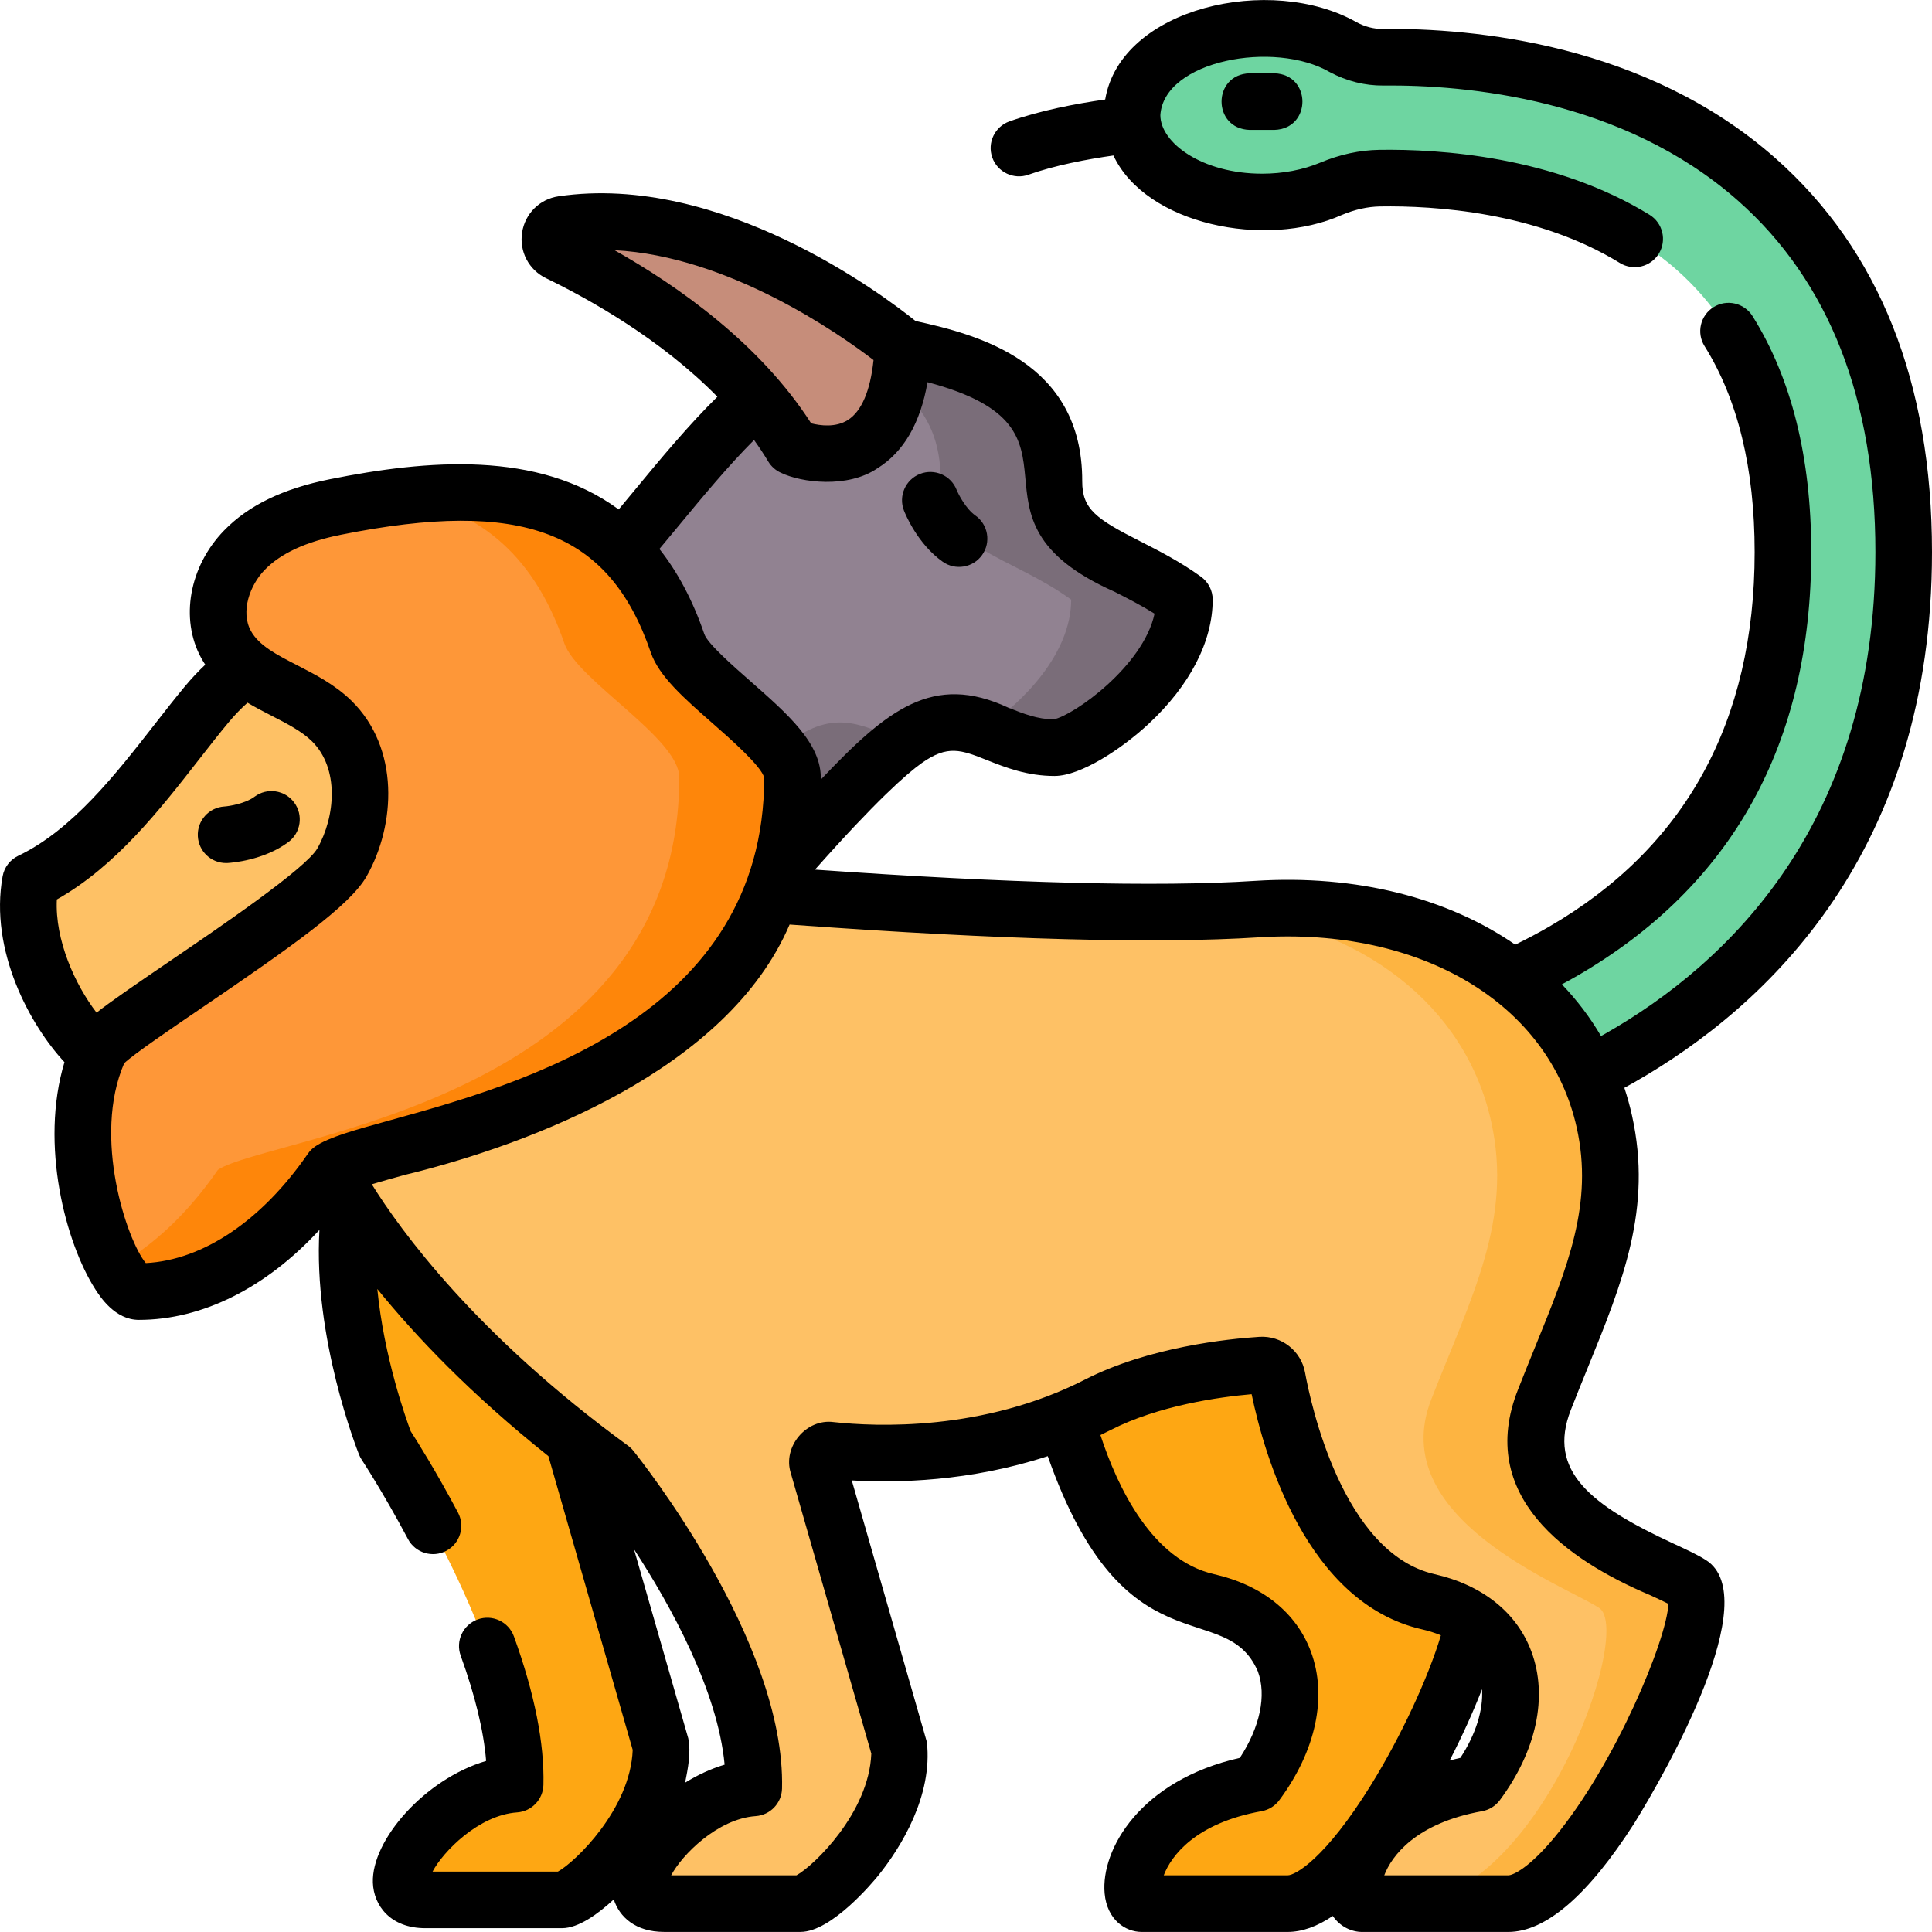
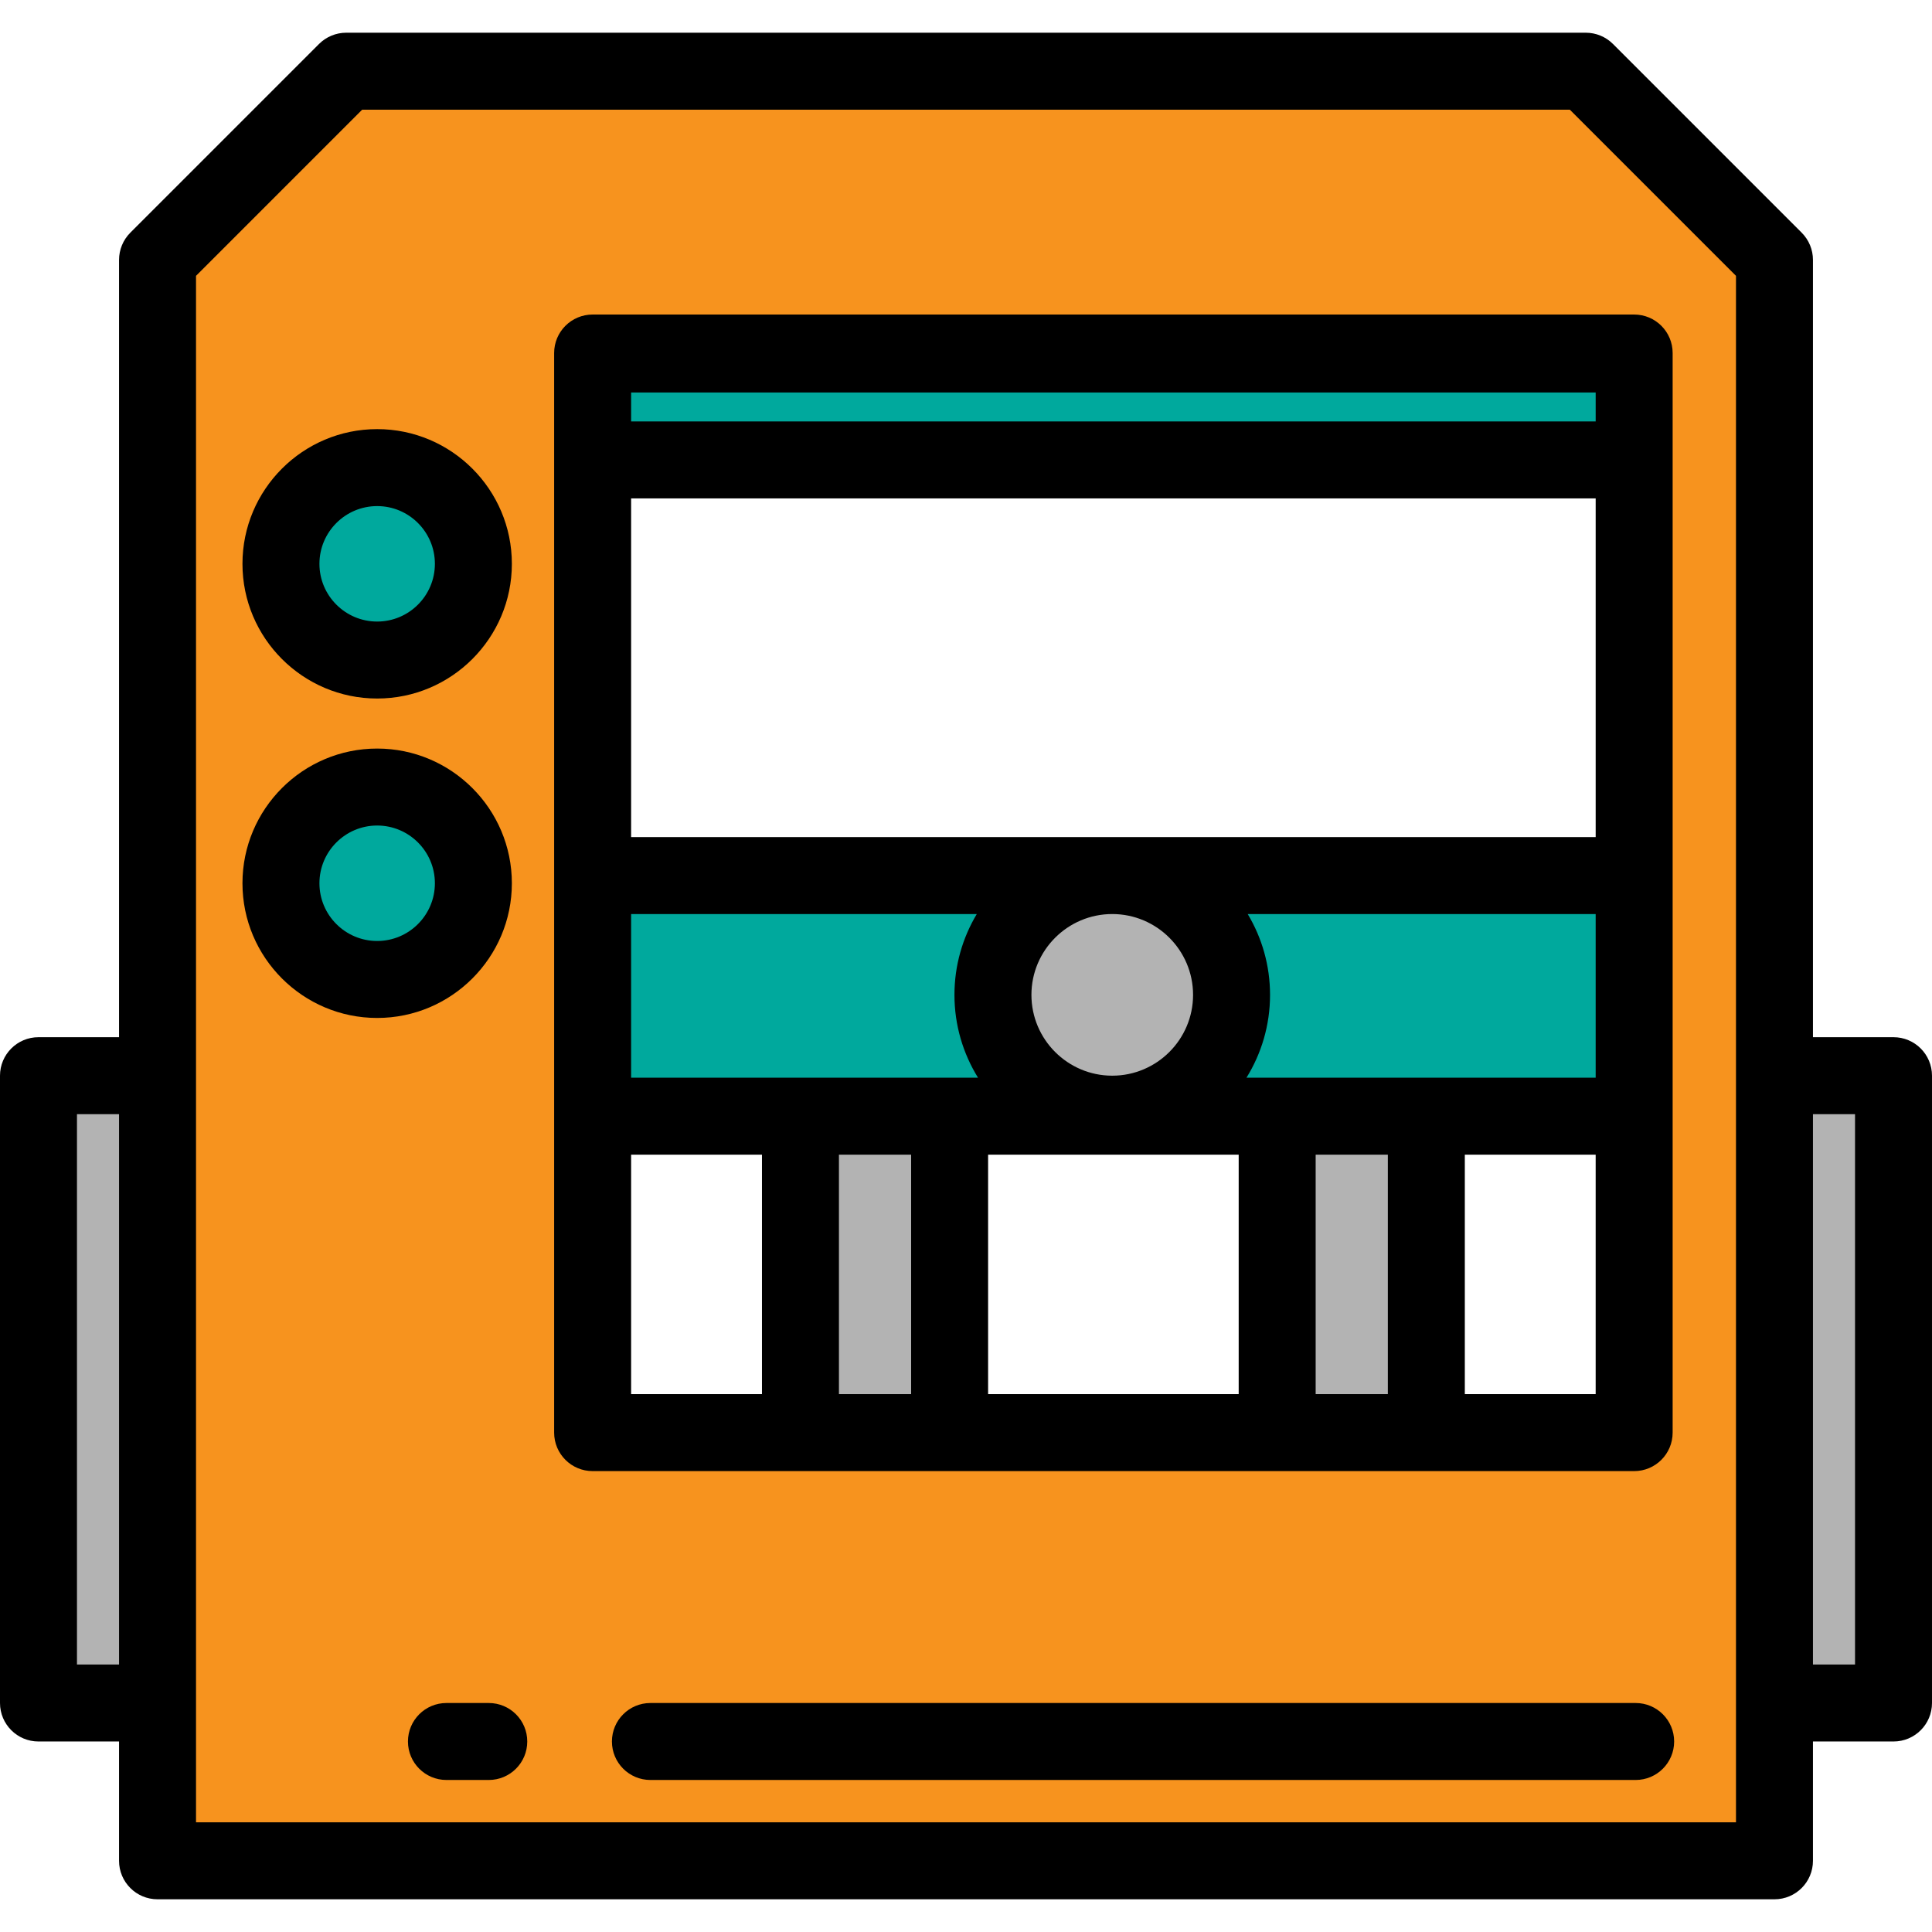
- <svg xmlns="http://www.w3.org/2000/svg" id="Layer_1" enable-background="new 0 0 512 512" viewBox="0 0 512 512">
+ <svg xmlns="http://www.w3.org/2000/svg" version="1.1" id="Layer_1" viewBox="0 0 512 512" xml:space="preserve">
+   <path style="fill:#F7931E;" d="M41.747,68.875v424.256h428.505V68.875l-50.007-50.007H91.754L41.747,68.875z M157.052,93.554  h276.016V379.66H157.052V93.554z" />
  <g>
-     <path d="m186.821 253.239s36.749-45.522 53.07-57.113 23.883 2.087 39.573 2.015c6.91-.032 34.397-18.298 34.407-39.235-16.695-12.033-34.638-13.137-34.579-31.407.077-23.981-17.951-30.696-40.035-35.489-40.733-8.841-68.684 59.86-100.257 77.082 0-.001 6.338 58.778 47.821 84.147z" fill="#918291" />
-     <g fill="#7a6d79">
-       <path d="m279.291 127.498c.077-23.981-17.951-30.696-40.035-35.489-7.438-1.614-14.448-.635-21.134 2.136 17.842 4.841 31.235 12.679 31.168 33.353-.059 18.27 17.884 19.374 34.579 31.407-.007 14.294-12.818 27.338-23.147 34.189 5.619 1.988 11.255 5.08 18.74 5.046 6.91-.032 34.397-18.298 34.407-39.235-16.694-12.033-34.637-13.137-34.578-31.407z" />
-       <path d="m209.891 196.125c-10.255 7.283-28.574 27.962-40.776 42.328 5.042 5.556 10.898 10.622 17.706 14.786 0 0 36.179-44.814 52.684-56.832-9.781-3.243-17.141-9.14-29.614-.282z" />
-     </g>
-     <path d="m239.256 92.009s-45.948-39.054-90.169-32.568c-3.861.566-4.642 5.833-1.129 7.534 16.014 7.757 46.262 25.088 62.058 51.473 0 0 27.473 12.071 29.24-26.439z" fill="#c68d7a" />
-     <path d="m504.5 146.306c0 75.4-40.99 114.56-75.37 134.14-36.31 20.66-72.38 23.84-73.89 23.96-.45.04-.9.06-1.33.06-8.25 0-15.24-6.33-15.93-14.69-.73-8.8 5.8-16.51 14.59-17.26.31-.02 31.41-2.91 61.62-20.39 38.69-22.41 58.31-58.01 58.31-105.82 0-33.03-9.43-58.15-28.02-74.67-25.113-22.309-61.542-24.7-78.824-24.43-4.443.069-8.794 1.095-12.892 2.813-5.299 2.221-11.572 3.507-18.294 3.507-19.04 0-34.47-10.31-34.47-23.02s15.43-23.02 34.47-23.02c8.137 0 15.612 1.883 21.503 5.024 3.238 1.727 6.82 2.688 10.489 2.653 22.499-.217 66.45 3.537 99.078 32.383 25.85 22.86 38.96 56.08 38.96 98.76z" fill="#6ed5a1" />
-     <path d="m279.463 361.597s7.179 55.284 40.615 62.888c23.996 5.457 27.959 27.83 12.923 48.118-33.538 6.036-36.202 31.879-30.462 31.879h38.689c20.901 0 57.926-78.558 48.388-84.724s-51.069-17.328-38.769-48.838v-23.094z" fill="#fea713" />
-     <path d="m152.208 383.69 22.974 80.049c0 21.99-21.996 40.737-26.256 40.737h-36.211c-17.045 0 2.98-29.228 23.79-30.666.923-36.66-34.403-90.12-34.403-90.12s-14.963-37.57-8.512-67.308c-.001.001 57.955 16.134 58.618 67.308z" fill="#fea713" />
-     <path d="m87.751 310.012s17.57 37.817 74.24 79.165c0 0 38.672 47.973 37.749 84.632-20.809 1.439-40.835 30.666-23.79 30.666h36.211c4.26 0 26.256-18.746 26.256-40.737l-21.646-75.419c-.616-2.147 1.136-4.232 3.357-3.989 11.428 1.251 41.914 2.723 70.802-12.046 15.592-7.974 35.257-10.009 43.294-10.522 2.057-.131 3.876 1.301 4.245 3.329 2.234 12.268 11.714 52.948 40.051 59.392 24 5.46 27.96 27.833 12.92 48.121-33.54 6.031-36.2 31.88-30.46 31.88h38.69c20.9 0 57.93-78.559 48.39-84.731-9.54-6.162-51.07-17.323-38.77-48.833 10.68-27.332 21.66-47.64 15.88-73.69-8.13-36.67-45.38-59.282-92.11-56.307-46.73 2.976-123.94-3.567-125.97-3.567 0 0-40.571-21.064-48.571-28.462-8-7.399-27.385-44.084-51.692-42.85-24.308 1.233-39.385 5.449-52 20.554-12.615 15.106-26.769 37.402-46.769 46.958-4 22.196 14.528 46.733 21.846 48.091 16.615 3.083 26.154-6.782 41.231 8.632 15.078 15.417 16.616 19.733 16.616 19.733z" fill="#fec165" />
-     <g>
-       <path d="m448.061 419.701c-9.54-6.16-51.07-17.318-38.77-48.818 10.68-27.324 21.66-47.626 15.88-73.667-8.13-36.658-45.38-59.264-92.11-56.29-2.838.181-5.79.326-8.829.44 36.507 4.007 64.082 24.929 70.939 55.85 5.78 26.041-5.2 46.344-15.88 73.667-12.3 31.5 34.938 49.055 44.478 55.215 9.54 6.17-17.231 81.172-54.098 78.308h30c20.9 0 57.93-78.535 48.39-84.705z" fill="#fdb441" />
-     </g>
-     <path d="m36.777 342.278c17.231 0 36.103-10.687 50.974-32.266 13.324-8.9 122.264-17.88 122.264-103.982 0-10.409-27.1-25.718-30.469-35.565-14.769-43.159-51.016-44.062-90.682-36.11-8.872 1.779-17.846 4.974-24.145 11.481s-9.178 16.976-4.836 24.929c5.594 10.245 19.646 12.121 27.985 20.281 9.629 9.423 9.41 25.771 2.749 37.491-6.661 11.719-61.785 44.124-64.197 49.349-12.169 26.363 3.453 64.392 10.357 64.392z" fill="#fe9738" />
-     <path d="m179.546 170.466c-12.611-36.852-40.883-42.893-73.57-38.922 19.364 3.178 35.045 14.011 43.57 38.922 3.37 9.847 30.469 25.156 30.469 35.565 0 86.101-108.94 95.082-122.264 103.982-8.196 11.892-17.607 20.469-27.288 25.779 2.269 4.054 4.569 6.487 6.313 6.487 17.231 0 36.103-10.687 50.974-32.266 13.324-8.9 122.264-17.88 122.264-103.982.002-10.41-27.098-25.719-30.468-35.565z" fill="#fe860a" />
-     <g>
-       <path d="m512 146.306c0-44.913-13.96-80.031-41.491-104.379-34.333-30.354-79.983-34.51-104.116-34.264-2.308.039-4.673-.59-6.887-1.771-22.646-12.872-62.513-3.966-66.621 20.474-7.734 1.101-17.208 2.907-25.359 5.796-3.904 1.384-5.947 5.671-4.563 9.575 1.379 3.943 5.774 5.941 9.575 4.564 7.072-2.507 15.544-4.105 22.529-5.094 8.542 18.25 40.205 24.859 60.601 15.73 3.409-1.429 6.81-2.179 10.109-2.231 14.244-.227 41.423 1.429 63.511 14.991 3.525 2.165 8.146 1.062 10.315-2.468 2.167-3.53 1.062-8.148-2.468-10.315-25.325-15.548-55.727-17.448-71.593-17.206-5.22.082-10.492 1.224-15.672 3.395-4.566 1.914-9.89 2.925-15.396 2.925-15.893 0-26.969-8.179-26.969-15.52.928-14.485 30.22-19.947 44.943-11.377 4.426 2.358 9.283 3.579 14.089 3.534 21.973-.221 63.458 3.469 94.035 30.502 24.173 21.374 36.428 52.711 36.428 93.139 0 71.787-38.926 109.025-71.578 127.622-.374.213-.761.421-1.139.633-2.897-4.96-6.385-9.532-10.37-13.701 1.365-.735 2.717-1.479 4.038-2.243 41.174-23.849 62.05-61.635 62.05-112.31 0-25.013-5.236-46.052-15.562-62.534-2.2-3.511-6.827-4.573-10.338-2.374-3.51 2.199-4.572 6.827-2.373 10.337 8.807 14.058 13.273 32.418 13.273 54.57 0 44.938-18.36 78.357-54.565 99.329-2.847 1.647-5.827 3.222-8.884 4.707-17.911-12.343-41.932-18.619-68.962-16.899-25.934 1.651-65.157.647-116.609-2.983 16.118-18.174 24.263-25.38 28.26-28.218 6.937-4.927 10.462-3.527 17.481-.739 4.681 1.859 10.49 4.151 17.782 4.139 6.923-.032 17.74-7.167 24.861-13.784 10.965-10.187 17.005-21.887 17.011-32.948.001-2.412-1.158-4.678-3.115-6.088-5.561-4.008-11.141-6.851-16.064-9.358-11.657-5.938-15.423-8.484-15.399-15.94.102-31.679-27.752-38.852-44.17-42.455-8.605-6.918-51.639-39.355-94.62-33.046-5.001.733-8.88 4.592-9.65 9.602-.773 5.027 1.774 9.891 6.341 12.102 11.689 5.662 30.5 16.226 45.414 31.413-7.685 7.566-14.947 16.323-22.002 24.856-1.368 1.655-2.762 3.339-4.155 5.01-21.401-15.728-50.828-13.159-76.552-8.002-12.422 2.49-21.6 6.944-28.06 13.618-9.205 9.509-11.685 23.384-6.03 33.74.34.622.706 1.211 1.083 1.786-1.824 1.724-3.588 3.586-5.311 5.648-2.666 3.193-5.328 6.606-8.146 10.219-10.215 13.098-21.792 27.943-36.099 34.779-2.177 1.04-3.72 3.063-4.147 5.437-3.564 19.781 7.368 39.549 16.387 49.25-6.622 21.924.394 48.025 8.116 60.096 1.299 2.029 5.249 8.204 11.595 8.204 16.868 0 33.776-8.548 47.865-23.849-1.689 28.564 9.962 58.223 10.49 59.55.189.475.428.931.709 1.358.057.085 5.702 8.668 12.268 21.034 1.952 3.695 6.555 5.031 10.141 3.107 3.658-1.942 5.049-6.483 3.106-10.141-5.898-11.109-11.002-19.178-12.537-21.556-1.279-3.416-7.087-19.694-8.84-37.692 10.086 12.447 24.745 27.892 45.335 44.297l22.344 77.856c-.601 15.696-15.295 29.777-19.822 32.248h-33.215c2.794-5.315 12.264-14.983 22.396-15.684 3.859-.267 6.883-3.426 6.98-7.293.277-11.024-2.354-24.264-7.82-39.352-1.411-3.893-5.713-5.909-9.606-4.496-3.894 1.411-5.908 5.712-4.497 9.606 3.827 10.562 6.085 19.911 6.742 27.89-16.233 4.794-30.403 20.967-30.013 32.265.207 6.005 4.588 12.064 13.908 12.064h36.21c4.404 0 9.625-3.831 13.718-7.625 1.495 4.673 5.793 8.612 13.306 8.612h36.21c8.228 0 19.313-13.372 20.55-14.897 6.095-7.54 14.502-21.249 12.915-35.408l-19.903-69.35c11.863.7 31.358.325 51.931-6.431 20.316 57.936 47.054 36.966 55.683 57.047 2.349 6.341.561 14.758-4.769 22.913-26.37 5.944-36.879 24.285-35.842 35.904.627 7.027 5.525 10.228 9.811 10.228h38.688c3.811 0 7.806-1.418 11.97-4.23 1.963 2.873 4.998 4.234 7.782 4.234h38.688c9.951 0 21.194-9.683 33.418-28.78 8.681-14.011 34.583-59.811 19.04-69.75-2.141-1.382-4.979-2.696-8.574-4.36-22.054-10.208-33.588-19.28-27.28-35.442 1.497-3.83 3.012-7.552 4.477-11.151 9.232-22.674 17.206-42.256 11.739-66.893-.555-2.504-1.232-4.948-2.021-7.33.795-.437 1.592-.874 2.37-1.317 36.111-20.57 79.157-61.667 79.157-140.661zm-349.145-80c30.189 1.549 59.492 22.113 68.641 29.112-.848 8.139-3.178 13.602-6.814 15.902-3.23 2.043-7.344 1.472-9.715.868-13.562-21.149-35.367-36.448-52.112-45.882zm36.973 50.301c1.329 1.848 2.593 3.742 3.761 5.693.799 1.334 1.993 2.388 3.418 3.014 5.333 2.566 17.603 4.193 25.524-1.211 6.945-4.311 11.385-11.974 13.272-22.819 47.333 12.535 5.178 35.83 49.585 55.544 3.486 1.776 7.061 3.598 10.58 5.799-2.99 13.954-21.516 27.018-26.741 28.014-4.285-.028-8.018-1.511-11.967-3.08-20.027-9.345-32.16.505-49.743 19.052.309-9.582-8.91-17.492-18.741-26.17-4.483-3.934-11.258-9.879-12.124-12.405-3.133-9.156-7.174-16.578-11.904-22.562 1.654-1.978 3.306-3.968 4.924-5.924 6.55-7.923 13.281-16.063 20.156-22.945zm-184.767 121.766c15.588-8.778 27.29-23.782 37.704-37.135 2.739-3.512 5.326-6.829 7.831-9.829 1.625-1.945 3.278-3.649 4.993-5.184 2.128 1.264 4.293 2.377 6.372 3.446 4.102 2.108 7.977 4.1 10.673 6.737 7.358 7.201 6.251 20.019 1.474 28.425-3.042 5.354-26.423 21.251-38.983 29.792-9.846 6.695-15.815 10.816-19.536 13.735-5.728-7.452-11.057-19.258-10.528-29.987zm23.569 96.358c-4.973-5.996-14.208-33.392-5.718-52.964 2.52-2.415 12.528-9.219 20.645-14.738 23.453-15.947 39.157-26.983 43.591-34.785 7.735-13.609 8.837-33.972-4.023-46.557-4.315-4.223-9.624-6.951-14.308-9.358-5.473-2.812-10.201-5.241-12.339-9.157-2.803-5.131-.215-12.134 3.642-16.119 4.274-4.416 10.891-7.472 20.231-9.344 48.106-9.644 71.13-.902 82.109 31.185 2.159 6.308 8.768 12.107 16.421 18.823 4.556 3.998 13.014 11.419 13.643 14.417-.071 63.312-64.592 81.177-99.265 90.777-9.652 2.672-16.029 4.438-19.663 6.865-.789.527-1.471 1.2-2.01 1.981-12.215 17.726-27.773 28.187-42.956 28.974zm143.769 125.953-14.387-50.132c9.723 14.931 22.176 37.437 24.021 57.104-3.641 1.079-7.175 2.733-10.467 4.773.714-3.665 1.602-7.86.833-11.745zm158.835 36.298h-32.831c1.932-5.05 8.252-13.815 25.932-16.998 1.88-.338 3.56-1.381 4.697-2.916 9.725-13.122 12.779-27.461 8.38-39.341-3.839-10.364-12.953-17.665-25.665-20.556-16.434-3.738-25.586-23.013-30.125-36.863.911-.435 1.822-.881 2.731-1.346 12.713-6.501 28.715-8.73 37.338-9.485 3.341 16.103 14.553 55.357 45.171 62.32 1.578.359 3.29.87 4.989 1.581-3.333 11.215-10.652 26.962-18.572 39.737-12.141 19.58-20.029 23.867-22.045 23.867zm45.781-31.131c-.971.219-1.914.459-2.842.711 3.284-6.389 6.224-12.866 8.579-18.901.354 5.514-1.641 11.928-5.737 18.19zm19.849-109.006c-1.485 3.647-3.02 7.419-4.557 11.351-11.242 28.27 13.084 45.286 34.95 54.512 1.803.834 3.541 1.639 4.888 2.322-.361 9.375-14.012 42.318-30.099 61.785-6.648 8.045-11.001 10.171-12.373 10.171h-32.833c1.93-5.051 8.249-13.819 25.931-16.999 1.88-.338 3.56-1.381 4.698-2.916 9.727-13.122 12.783-27.461 8.385-39.342-3.838-10.365-12.953-17.666-25.666-20.559-24.43-5.556-32.887-45.476-34.334-53.421-1.05-5.771-6.259-9.84-12.1-9.471-8.271.527-29.332 2.686-46.23 11.329-26.978 13.793-55.541 12.475-66.571 11.268-7.26-1.007-13.612 6.523-11.381 13.513l21.335 74.339c-.602 15.698-15.296 29.778-19.823 32.248h-33.214c2.793-5.315 12.264-14.983 22.396-15.684 3.859-.267 6.883-3.426 6.98-7.293.98-38.964-37.758-87.482-39.407-89.528-.411-.511-.889-.965-1.418-1.352-40.265-29.379-60.254-56.985-67.888-69.273 2.676-.802 5.79-1.665 8.728-2.479 33.21-8.059 85.548-27.799 101.992-66.351.523.038 1.115.081 1.79.129 54.029 3.903 95.243 5.003 122.5 3.267 43.134-2.738 77.012 17.526 84.308 50.446 4.453 20.068-2.36 36.802-10.987 57.988z" />
-       <path d="m331.159 19.423c-9.916.307-9.909 14.696 0 15h6.563c9.916-.307 9.909-14.696 0-15z" />
-       <path d="m249.828 148.862c3.345 2.373 8.048 1.608 10.453-1.798 2.39-3.383 1.585-8.063-1.799-10.453-2.532-1.789-4.478-5.595-4.965-6.797-1.519-3.837-5.854-5.729-9.702-4.225-3.858 1.507-5.764 5.856-4.258 9.714.35.892 3.595 8.842 10.271 13.559z" />
-       <path d="m59.91 228.719c.142 0 .284-.004.428-.012.955-.054 9.52-.665 16.079-5.543 3.324-2.472 4.015-7.17 1.543-10.494-2.474-3.324-7.17-4.015-10.494-1.542-2.488 1.85-6.711 2.516-8.004 2.604-4.119.25-7.264 3.783-7.033 7.907.225 3.993 3.532 7.08 7.481 7.08z" />
-     </g>
+     <rect x="10.199" y="285.068" style="fill:#B3B3B3;" width="31.618" height="166.247" />
+     <rect x="470.183" y="285.068" style="fill:#B3B3B3;" width="31.618" height="166.247" />
  </g>
+   <g>
+     <rect x="157.058" y="232.032" style="fill:#00A99D;" width="276.011" height="63.765" />
+     <rect x="157.058" y="93.812" style="fill:#00A99D;" width="276.011" height="28.066" />
+   </g>
+   <g>
+     <rect x="212.133" y="295.797" style="fill:#B3B3B3;" width="39.529" height="84.123" />
+     <rect x="338.461" y="295.797" style="fill:#B3B3B3;" width="39.529" height="84.123" />
+     <circle style="fill:#B3B3B3;" cx="294.757" cy="263.649" r="31.618" />
+   </g>
+   <g>
+     <circle style="fill:#00A99D;" cx="99.952" cy="149.418" r="25.498" />
+     <circle style="fill:#00A99D;" cx="99.952" cy="234.072" r="25.498" />
+   </g>
+   <path d="M501.801,274.869h-21.349V68.875c0-2.705-1.075-5.298-2.987-7.212l-50.007-50.007c-1.912-1.912-4.507-2.987-7.212-2.987  H91.754c-2.705,0-5.3,1.075-7.212,2.987L34.536,61.663c-1.912,1.913-2.987,4.507-2.987,7.212v205.993H10.199  C4.566,274.869,0,279.436,0,285.068v166.247c0,5.632,4.566,10.199,10.199,10.199h21.349v31.618c0,5.632,4.566,10.199,10.199,10.199  h428.506c5.633,0,10.199-4.567,10.199-10.199v-31.618h21.348c5.633,0,10.199-4.567,10.199-10.199V285.068  C512,279.436,507.434,274.869,501.801,274.869z M20.398,441.116V295.267h11.15v145.849H20.398z M460.053,482.932H51.947V73.101  l44.032-44.033h320.043l44.032,44.033V482.932z M491.602,441.116h-11.15V295.267h11.15V441.116z" />
+   <path d="M443.268,93.814c0-0.003,0-0.006,0-0.01v-0.25c0-5.632-4.566-10.199-10.199-10.199H157.052  c-5.633,0-10.199,4.567-10.199,10.199V379.66c0,5.632,4.566,10.199,10.199,10.199h276.016c5.633,0,10.199-4.567,10.199-10.199  V93.814z M167.252,132.08h255.618v89.753H167.252V132.08z M367.794,369.461h-19.131v-63.468h19.131V369.461z M294.757,242.231  c11.811,0,21.418,9.609,21.418,21.418c0,11.81-9.608,21.418-21.418,21.418s-21.418-9.609-21.418-21.418  C273.339,251.84,282.946,242.231,294.757,242.231z M328.265,305.994v63.468h-66.407v-63.468H328.265z M330.332,285.596  c3.953-6.384,6.242-13.902,6.242-21.947c0-7.824-2.164-15.149-5.92-21.418h92.215v43.365H330.332z M167.253,104.014h255.617v7.668  H167.253V104.014z M167.253,285.596v-43.365h91.607c-3.754,6.269-5.92,13.595-5.92,21.418c0,8.045,2.289,15.562,6.242,21.947  H167.253z M241.459,305.994v63.468h-19.131v-63.468H241.459z M388.193,369.461v-63.468h34.676v63.468H388.193z M167.252,305.994  h34.678v63.468h-34.678L167.252,305.994L167.252,305.994z" />
+   <path d="M99.952,185.116c19.683,0,35.697-16.014,35.697-35.697s-16.014-35.697-35.697-35.697s-35.697,16.014-35.697,35.697  S80.269,185.116,99.952,185.116z M99.952,134.12c8.436,0,15.299,6.863,15.299,15.299s-6.863,15.299-15.299,15.299  s-15.299-6.863-15.299-15.299S91.516,134.12,99.952,134.12z" />
+   <path d="M135.649,234.072c0-19.683-16.014-35.697-35.697-35.697s-35.697,16.014-35.697,35.697s16.014,35.697,35.697,35.697  S135.649,253.755,135.649,234.072z M99.952,249.371c-8.436,0-15.299-6.863-15.299-15.299s6.863-15.299,15.299-15.299  s15.299,6.863,15.299,15.299S108.388,249.371,99.952,249.371z" />
+   <path d="M129.53,451.315h-11.219c-5.633,0-10.199,4.567-10.199,10.199c0,5.632,4.566,10.199,10.199,10.199h11.219  c5.633,0,10.199-4.567,10.199-10.199C139.729,455.882,135.163,451.315,129.53,451.315z" />
+   <path d="M433.466,451.315h-261.1c-5.633,0-10.199,4.567-10.199,10.199c0,5.632,4.566,10.199,10.199,10.199h261.1  c5.633,0,10.199-4.567,10.199-10.199C443.665,455.882,439.099,451.315,433.466,451.315z" />
</svg>
